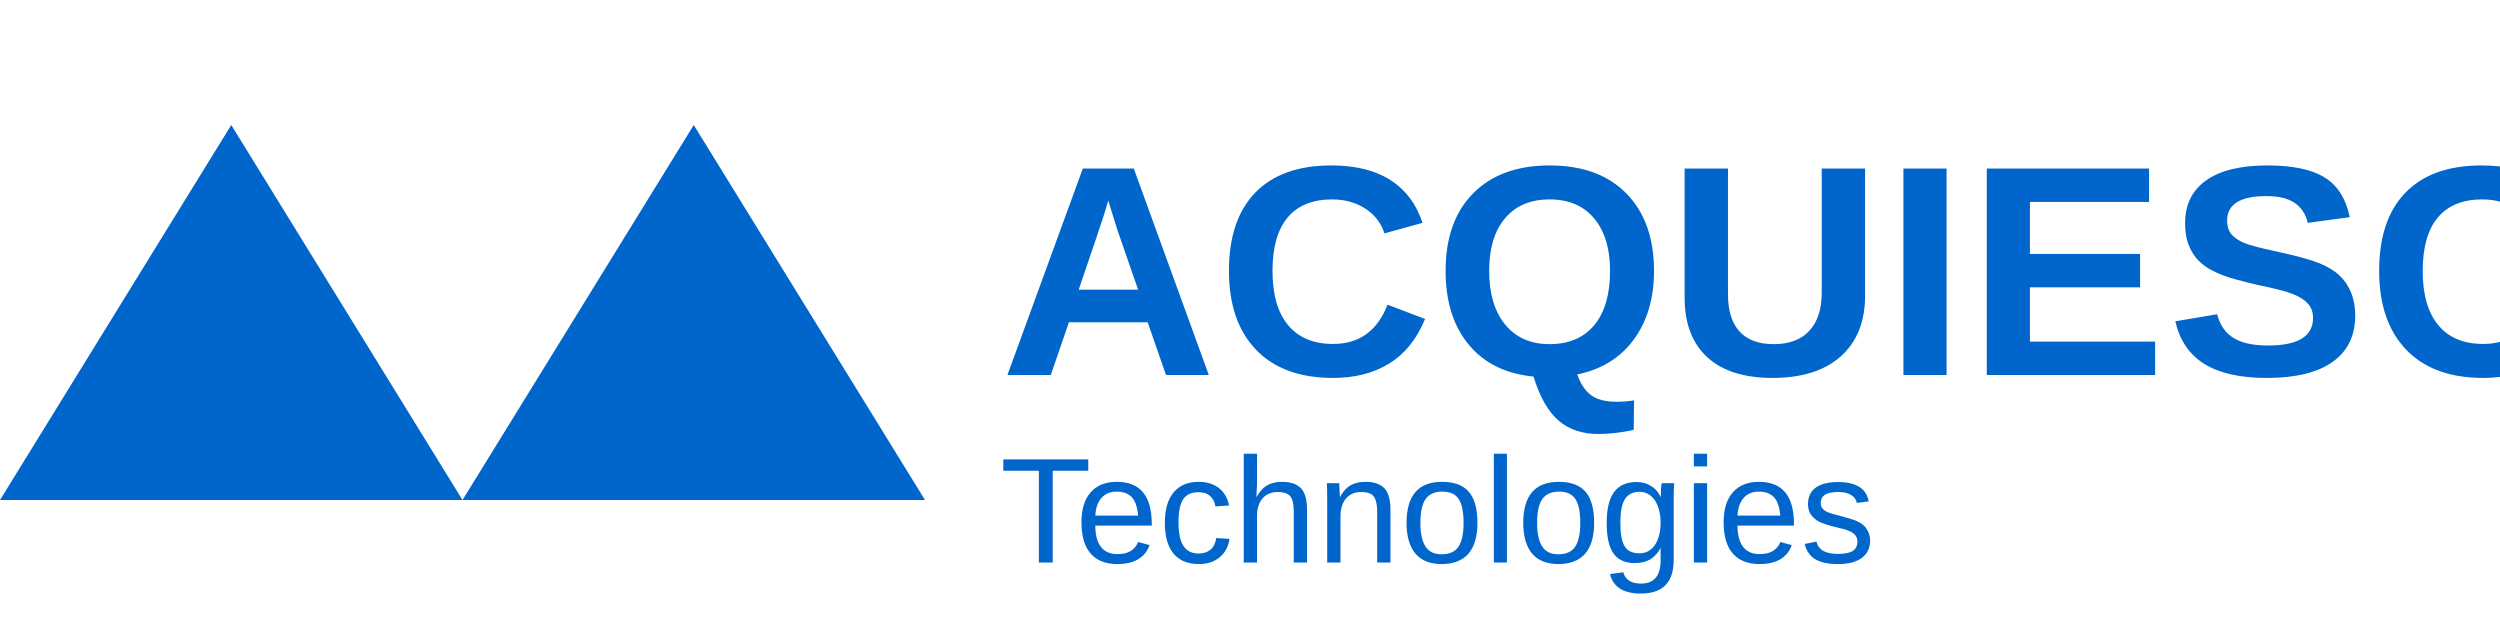
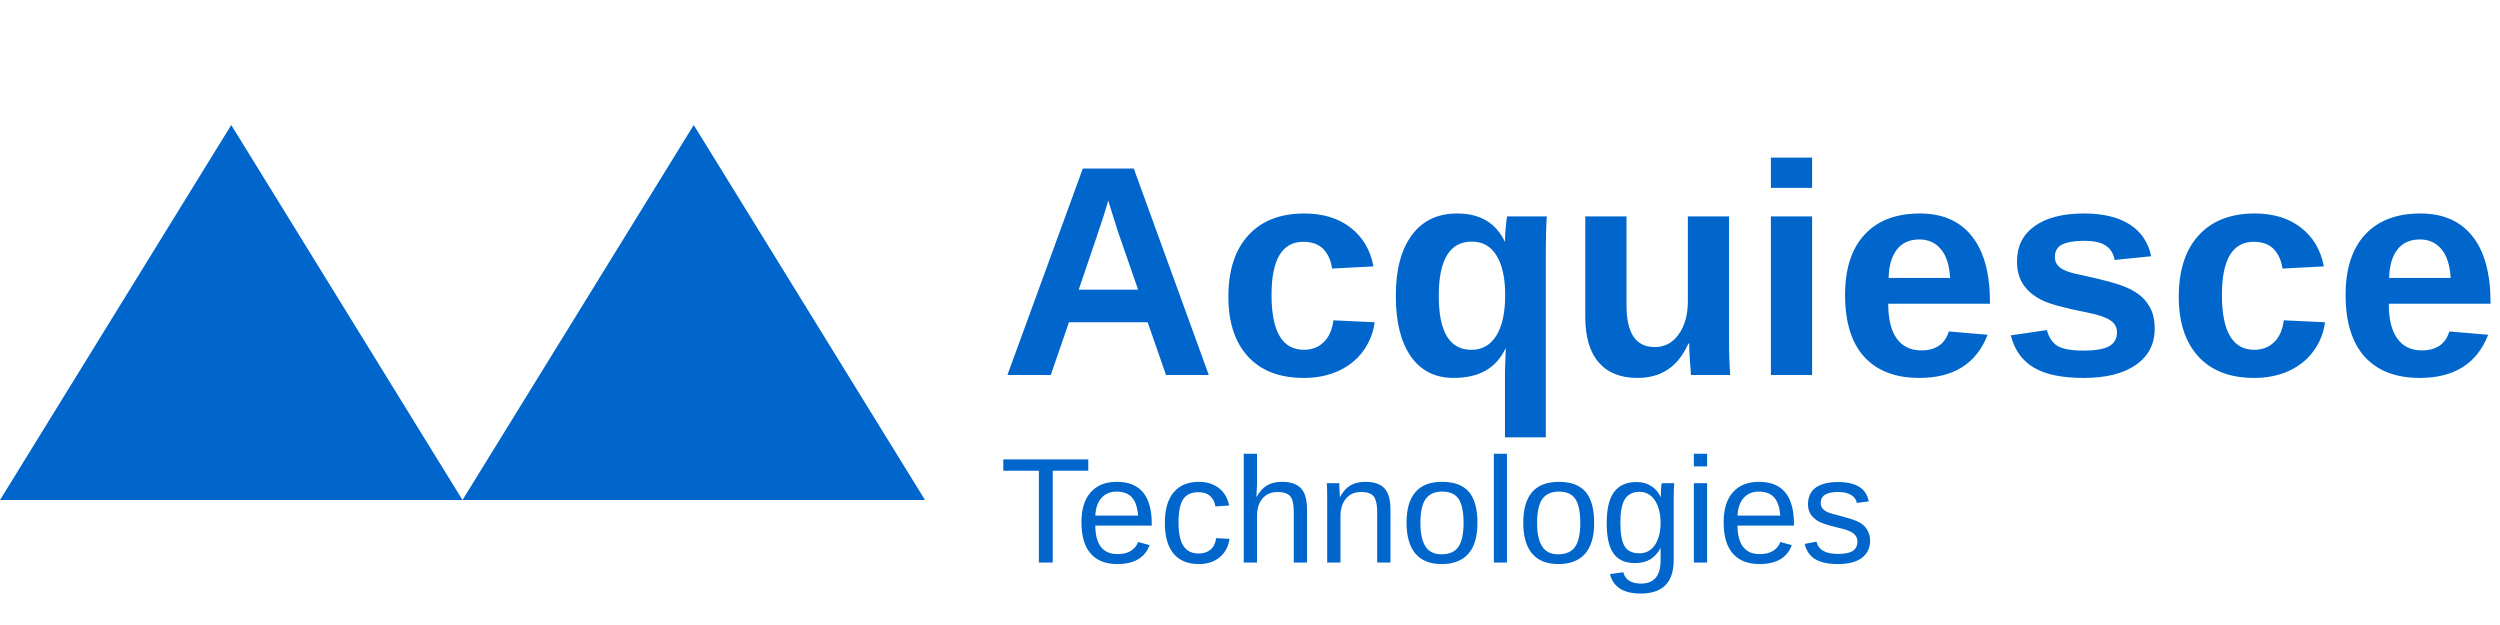
<svg xmlns="http://www.w3.org/2000/svg" width="200" height="50" viewBox="0 0 200 50" fill="none">
  <path d="M18.5 10L0 40H37L18.5 10Z" fill="#0066CC" />
  <path d="M37 40L55.5 10L74 40H37Z" fill="#0066CC" />
-   <text x="80" y="30" font-family="Arial" font-weight="bold" font-size="24" fill="#0066CC">ACQUIESCENT</text>
+   <text x="80" y="30" font-family="Arial" font-weight="bold" font-size="24" fill="#0066CC">Acquiescent</text>
  <text x="80" y="45" font-family="Arial" font-size="12" fill="#0066CC">Technologies</text>
</svg>
